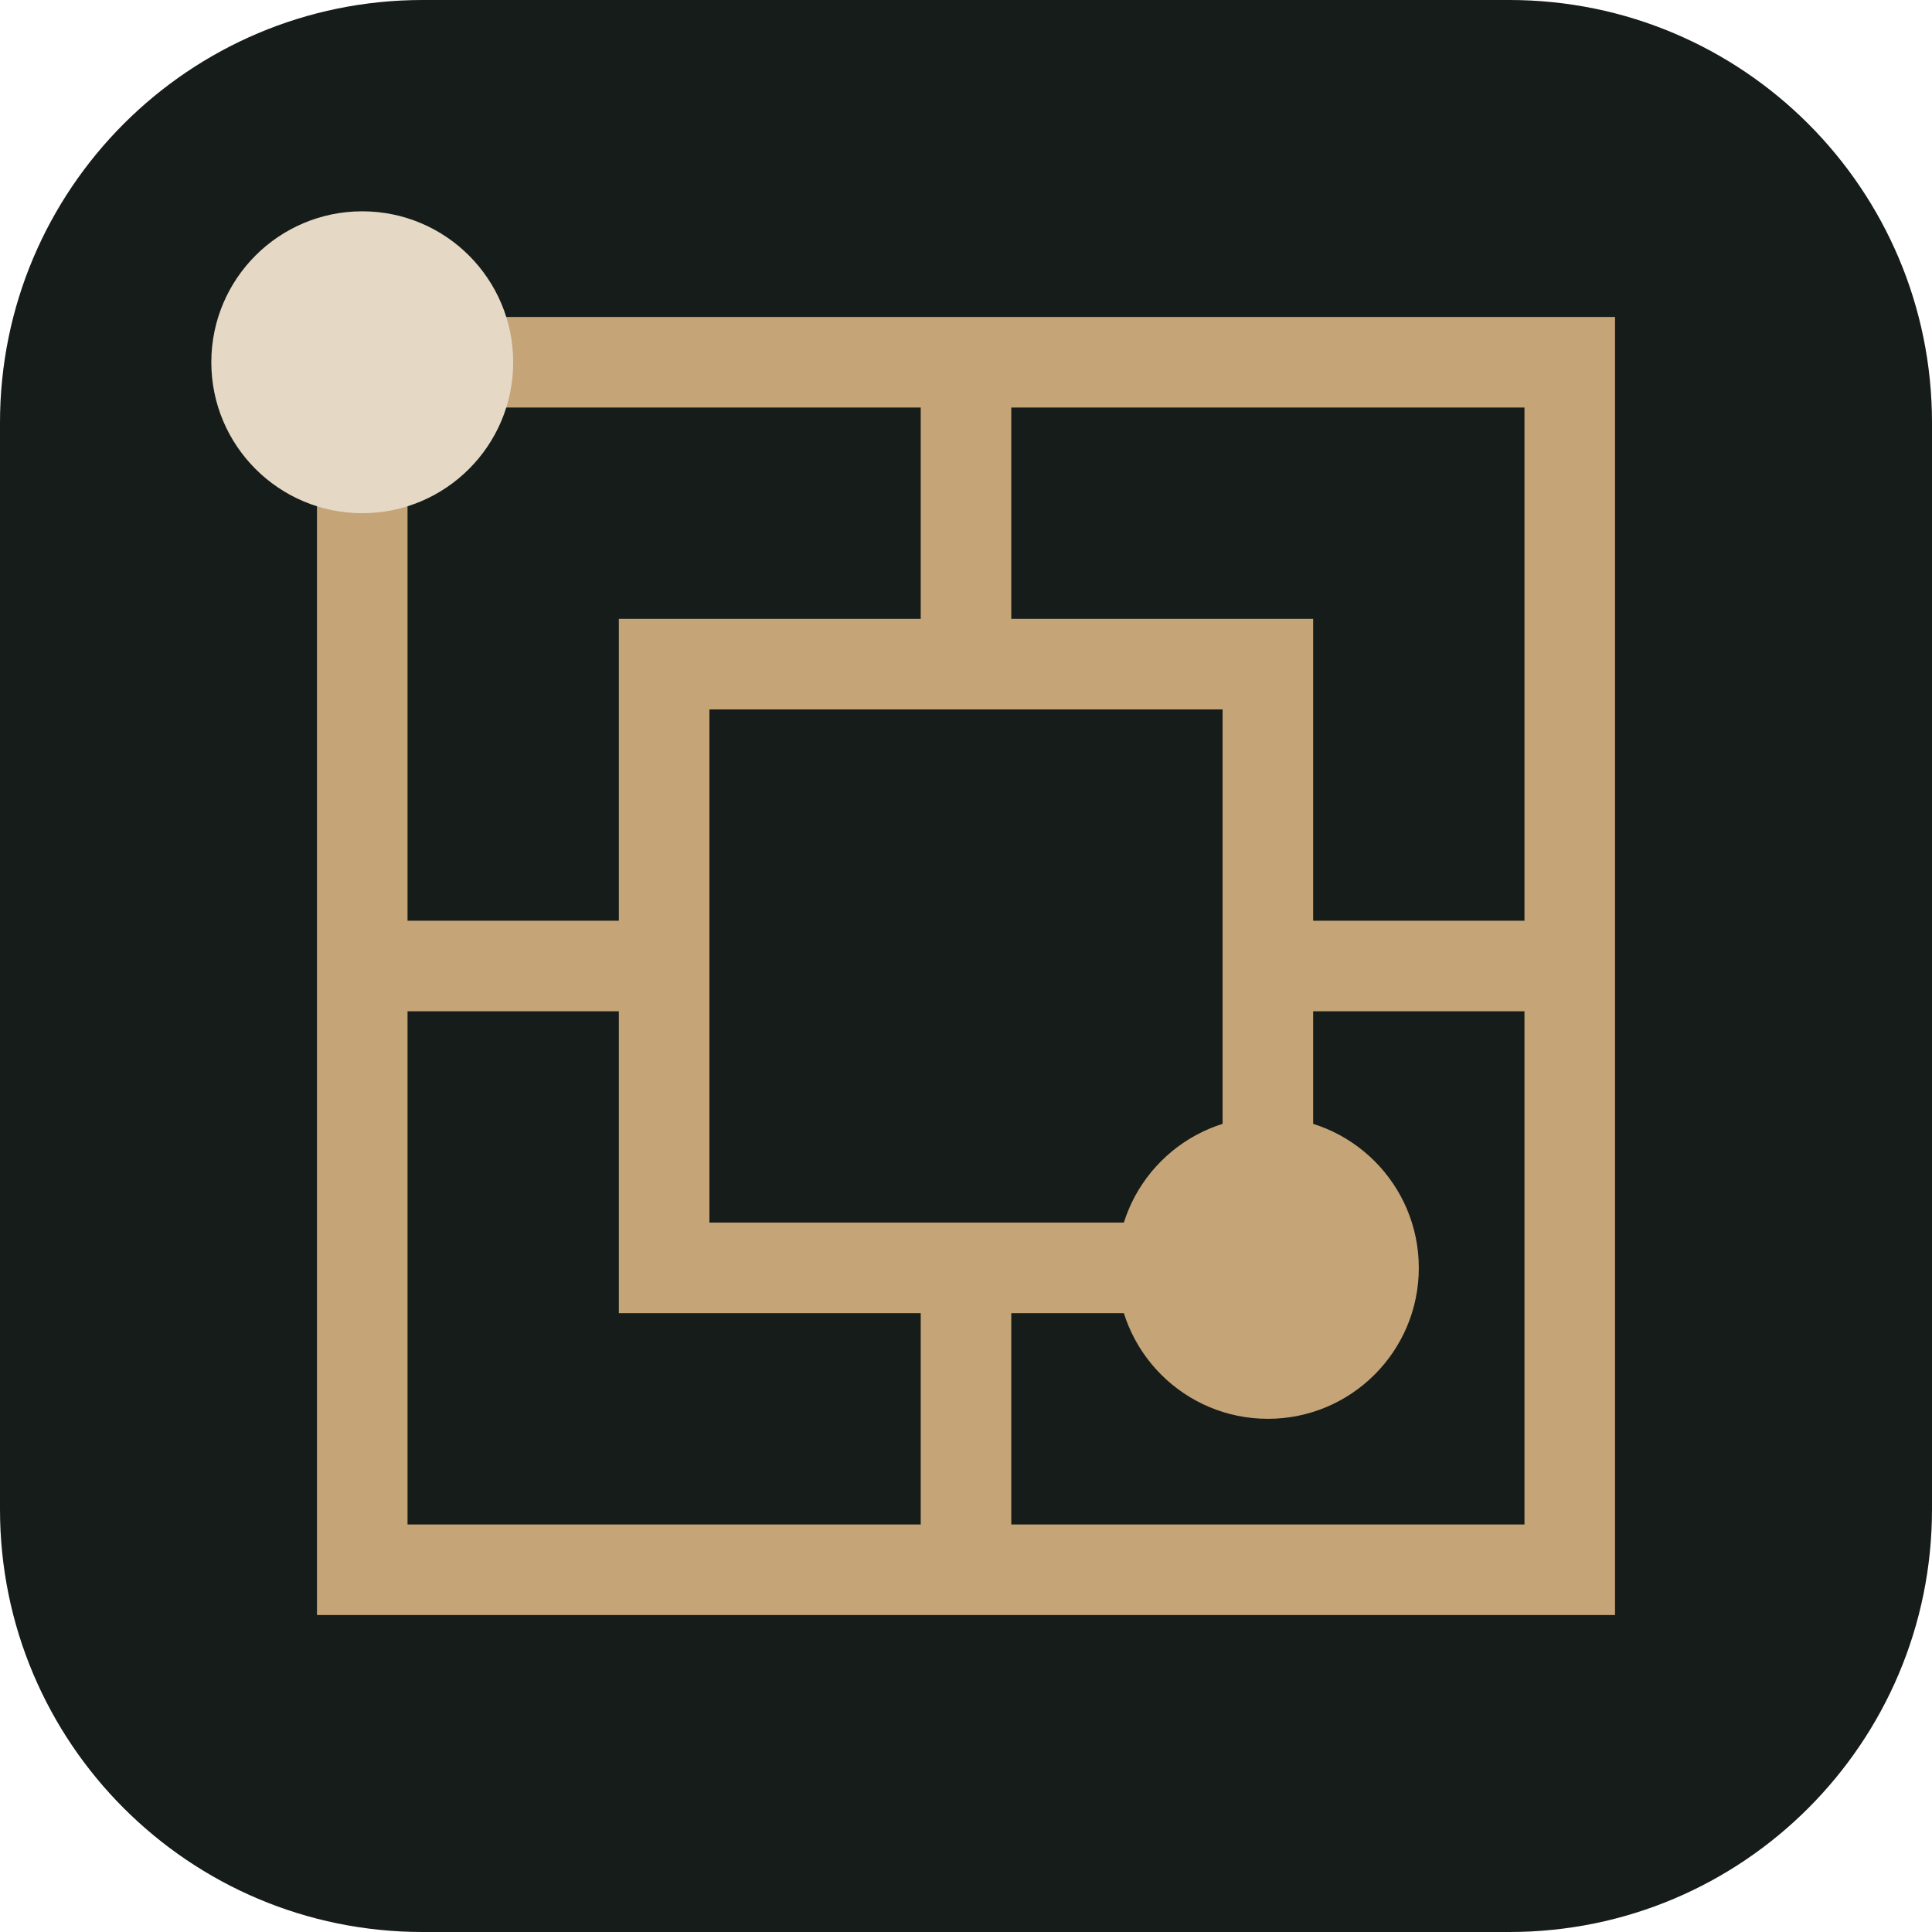
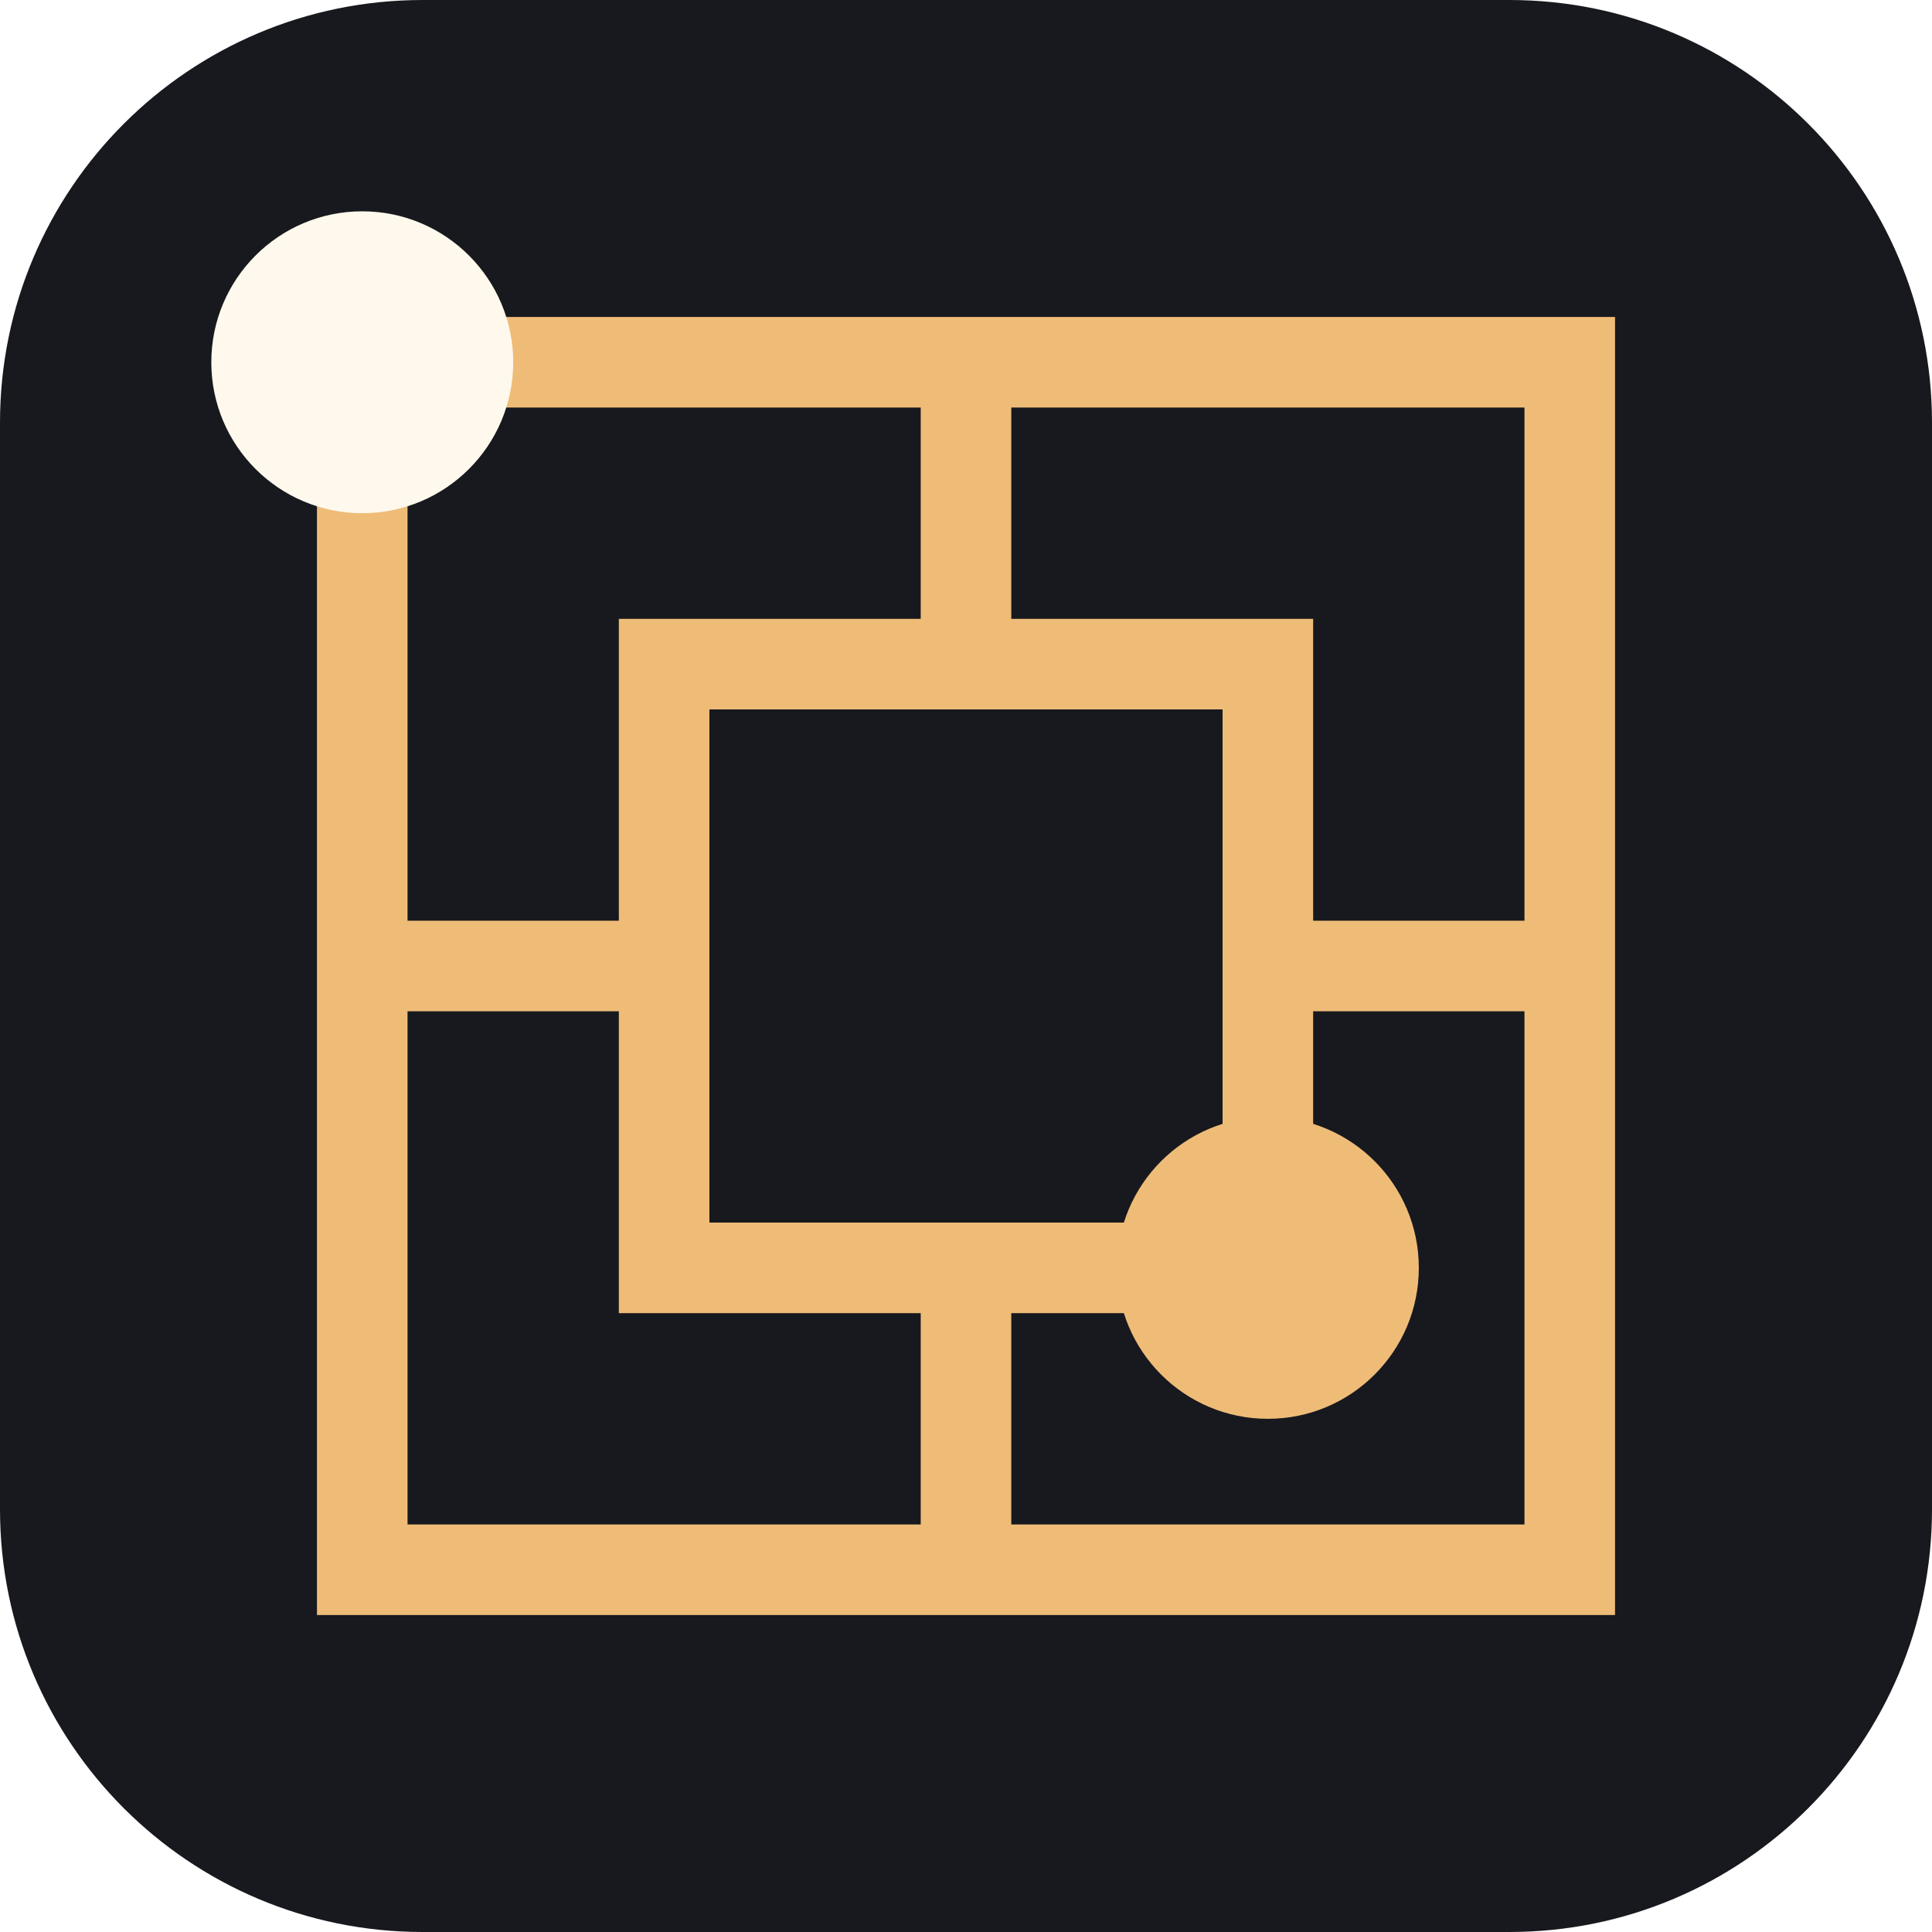
<svg xmlns="http://www.w3.org/2000/svg" viewBox="0 0 64 64">
-   <rect width="64" height="64" rx="14" fill="#161c19" />
-   <g fill="none" stroke="#c5a477" stroke-width="3">
+   <rect width="64" height="64" rx="14" fill="#17191e" />
+   <g fill="none" stroke="#efbc78" stroke-width="3">
    <path d="M12 12h40v40H12zM22 22h20v20H22zM32 12v10m0 20v10M12 32h10m20 0h10" />
  </g>
-   <circle cx="12" cy="12" r="5" fill="#e5d9c6" />
-   <circle cx="42" cy="42" r="5" fill="#c5a477" />
+   <circle cx="12" cy="12" r="5" fill="#fff9ed" />
+   <circle cx="42" cy="42" r="5" fill="#efbc78" />
</svg>
